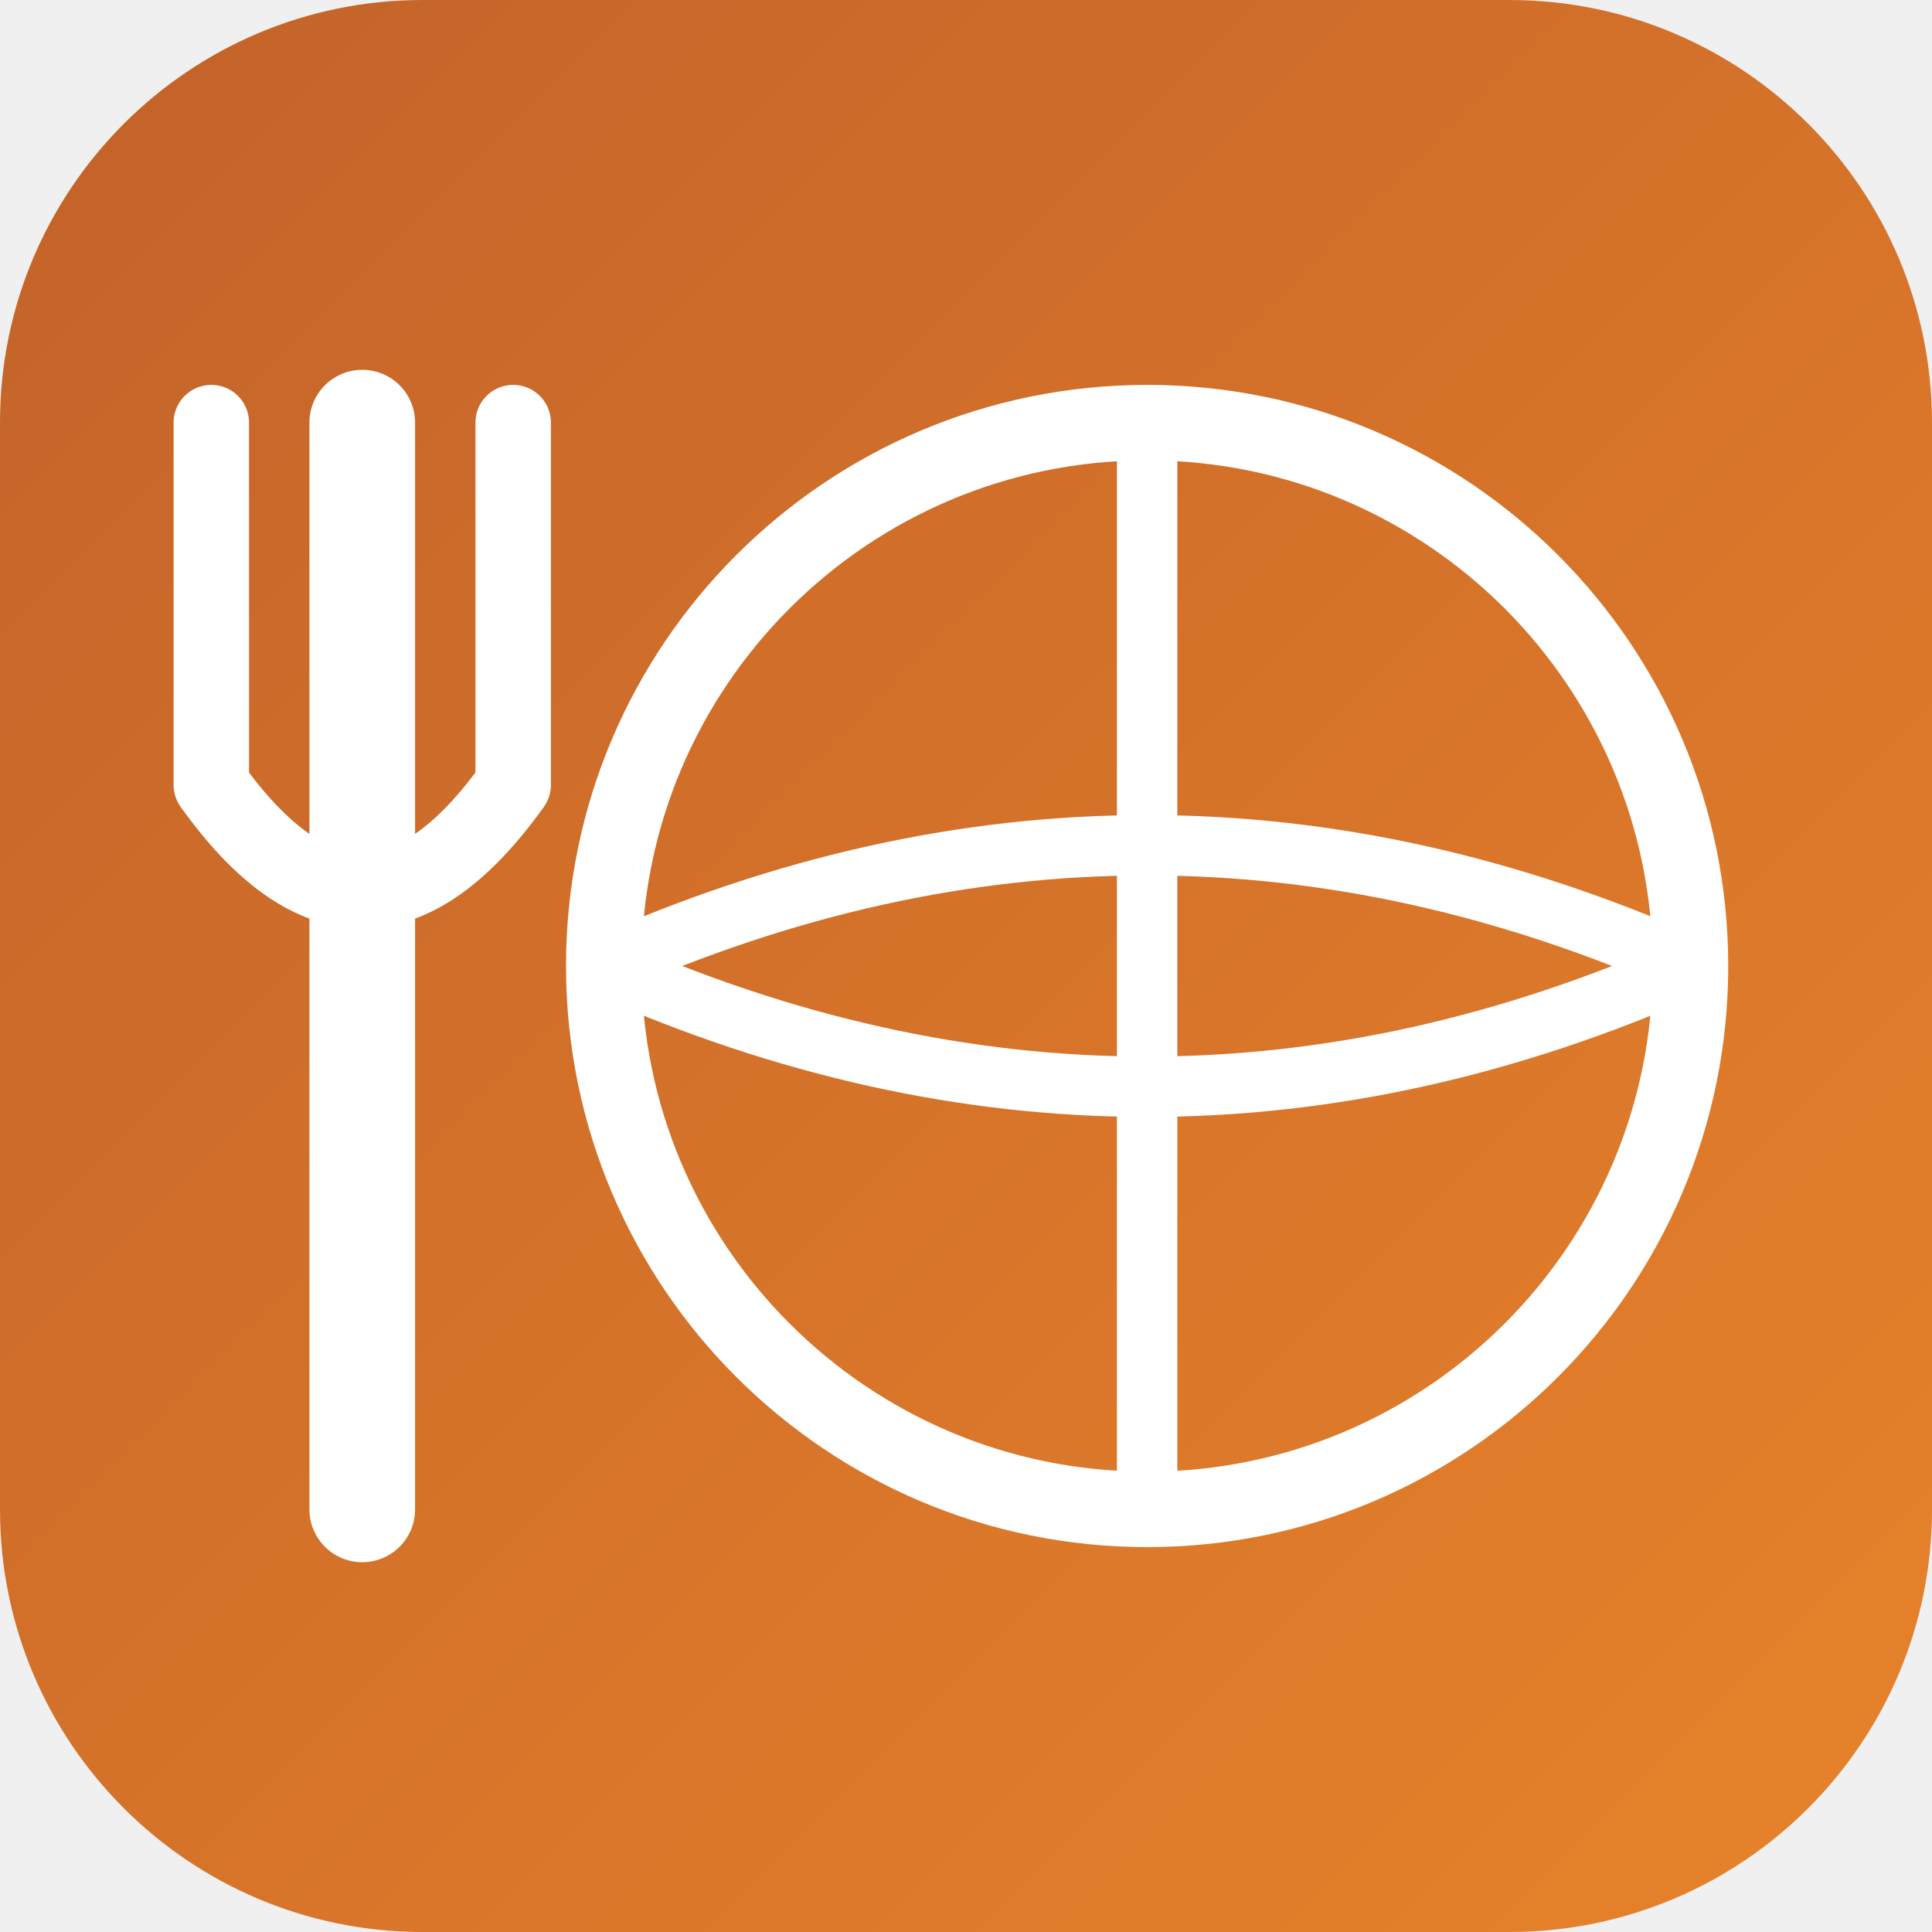
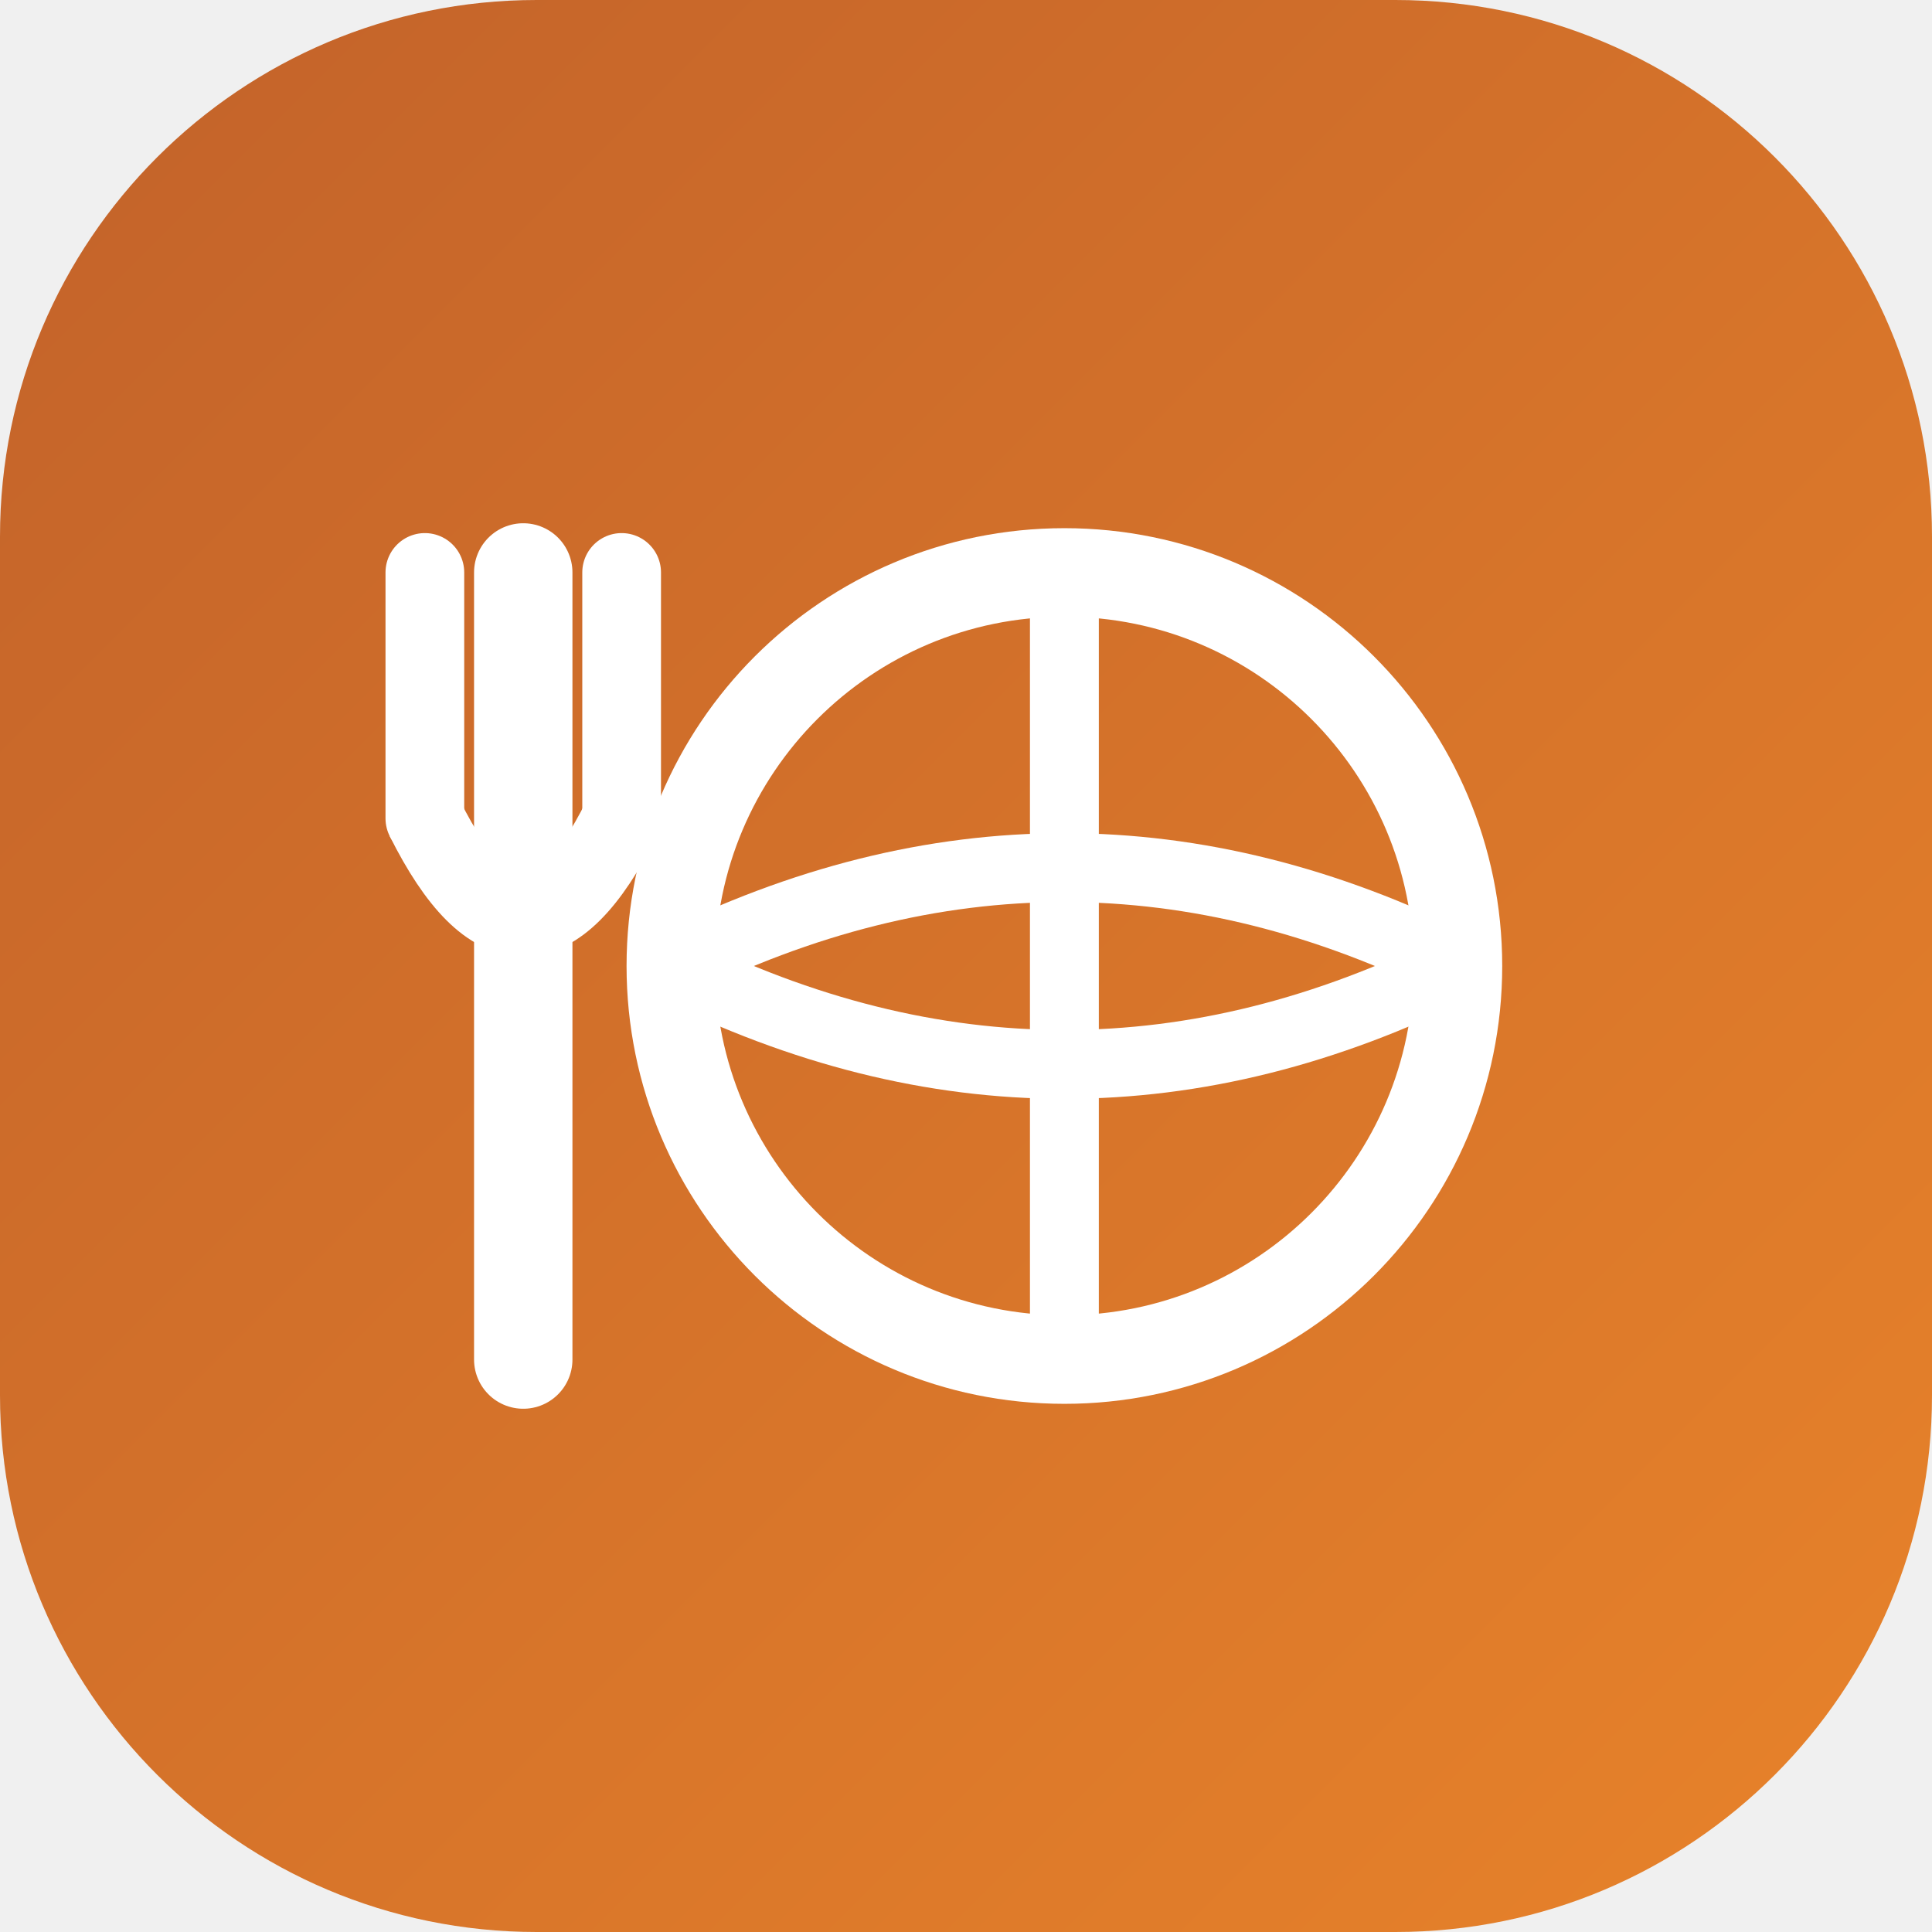
- <svg xmlns="http://www.w3.org/2000/svg" viewBox="0 0 64 64">
+ <svg xmlns="http://www.w3.org/2000/svg" viewBox="0 0 36 36">
  <defs>
-     <linearGradient id="bg" x1="0%" y1="0%" x2="100%" y2="100%">
-       <stop offset="0%" style="stop-color:#c2622a" />
-       <stop offset="100%" style="stop-color:#e8832a" />
+     <linearGradient id="g" x1="0%" y1="0%" x2="100%" y2="100%">
+       <stop offset="0%" stop-color="#c2622a" />
+       <stop offset="100%" stop-color="#e8832a" />
    </linearGradient>
  </defs>
-   <rect width="64" height="64" rx="14" fill="url(#bg)" />
-   <circle cx="38" cy="32" r="18" stroke="#fff" stroke-width="2.5" fill="none" />
-   <path d="M20 32 Q38 24 56 32" stroke="#fff" stroke-width="2" fill="none" />
-   <path d="M20 32 Q38 40 56 32" stroke="#fff" stroke-width="2" fill="none" />
-   <line x1="38" y1="14" x2="38" y2="50" stroke="#fff" stroke-width="2" />
-   <line x1="12" y1="14" x2="12" y2="50" stroke="#fff" stroke-width="3.5" stroke-linecap="round" />
-   <line x1="7" y1="14" x2="7" y2="26" stroke="#fff" stroke-width="2.5" stroke-linecap="round" />
-   <line x1="17" y1="14" x2="17" y2="26" stroke="#fff" stroke-width="2.5" stroke-linecap="round" />
-   <path d="M7 26 Q12 33 17 26" stroke="#fff" stroke-width="2.5" fill="none" />
+   <rect width="36" height="36" rx="10" fill="url(#g)" />
+   <g transform="translate(7,7)">
+     <svg width="22" height="22" viewBox="0 0 24 24" fill="none">
+       <circle cx="14" cy="12" r="8" stroke="#fff" stroke-width="1.8" fill="none" />
+       <path d="M6 12 Q14 8 22 12" stroke="#fff" stroke-width="1.4" fill="none" />
+       <path d="M6 12 Q14 16 22 12" stroke="#fff" stroke-width="1.4" fill="none" />
+       <line x1="14" y1="4" x2="14" y2="20" stroke="#fff" stroke-width="1.4" />
+       <line x1="3" y1="4" x2="3" y2="20" stroke="#fff" stroke-width="2" stroke-linecap="round" />
+       <line x1="1" y1="4" x2="1" y2="9" stroke="#fff" stroke-width="1.6" stroke-linecap="round" />
+       <line x1="5" y1="4" x2="5" y2="9" stroke="#fff" stroke-width="1.6" stroke-linecap="round" />
+       <path d="M1 9 Q3 13 5 9" stroke="#fff" stroke-width="1.6" fill="none" />
+     </svg>
+   </g>
</svg>
